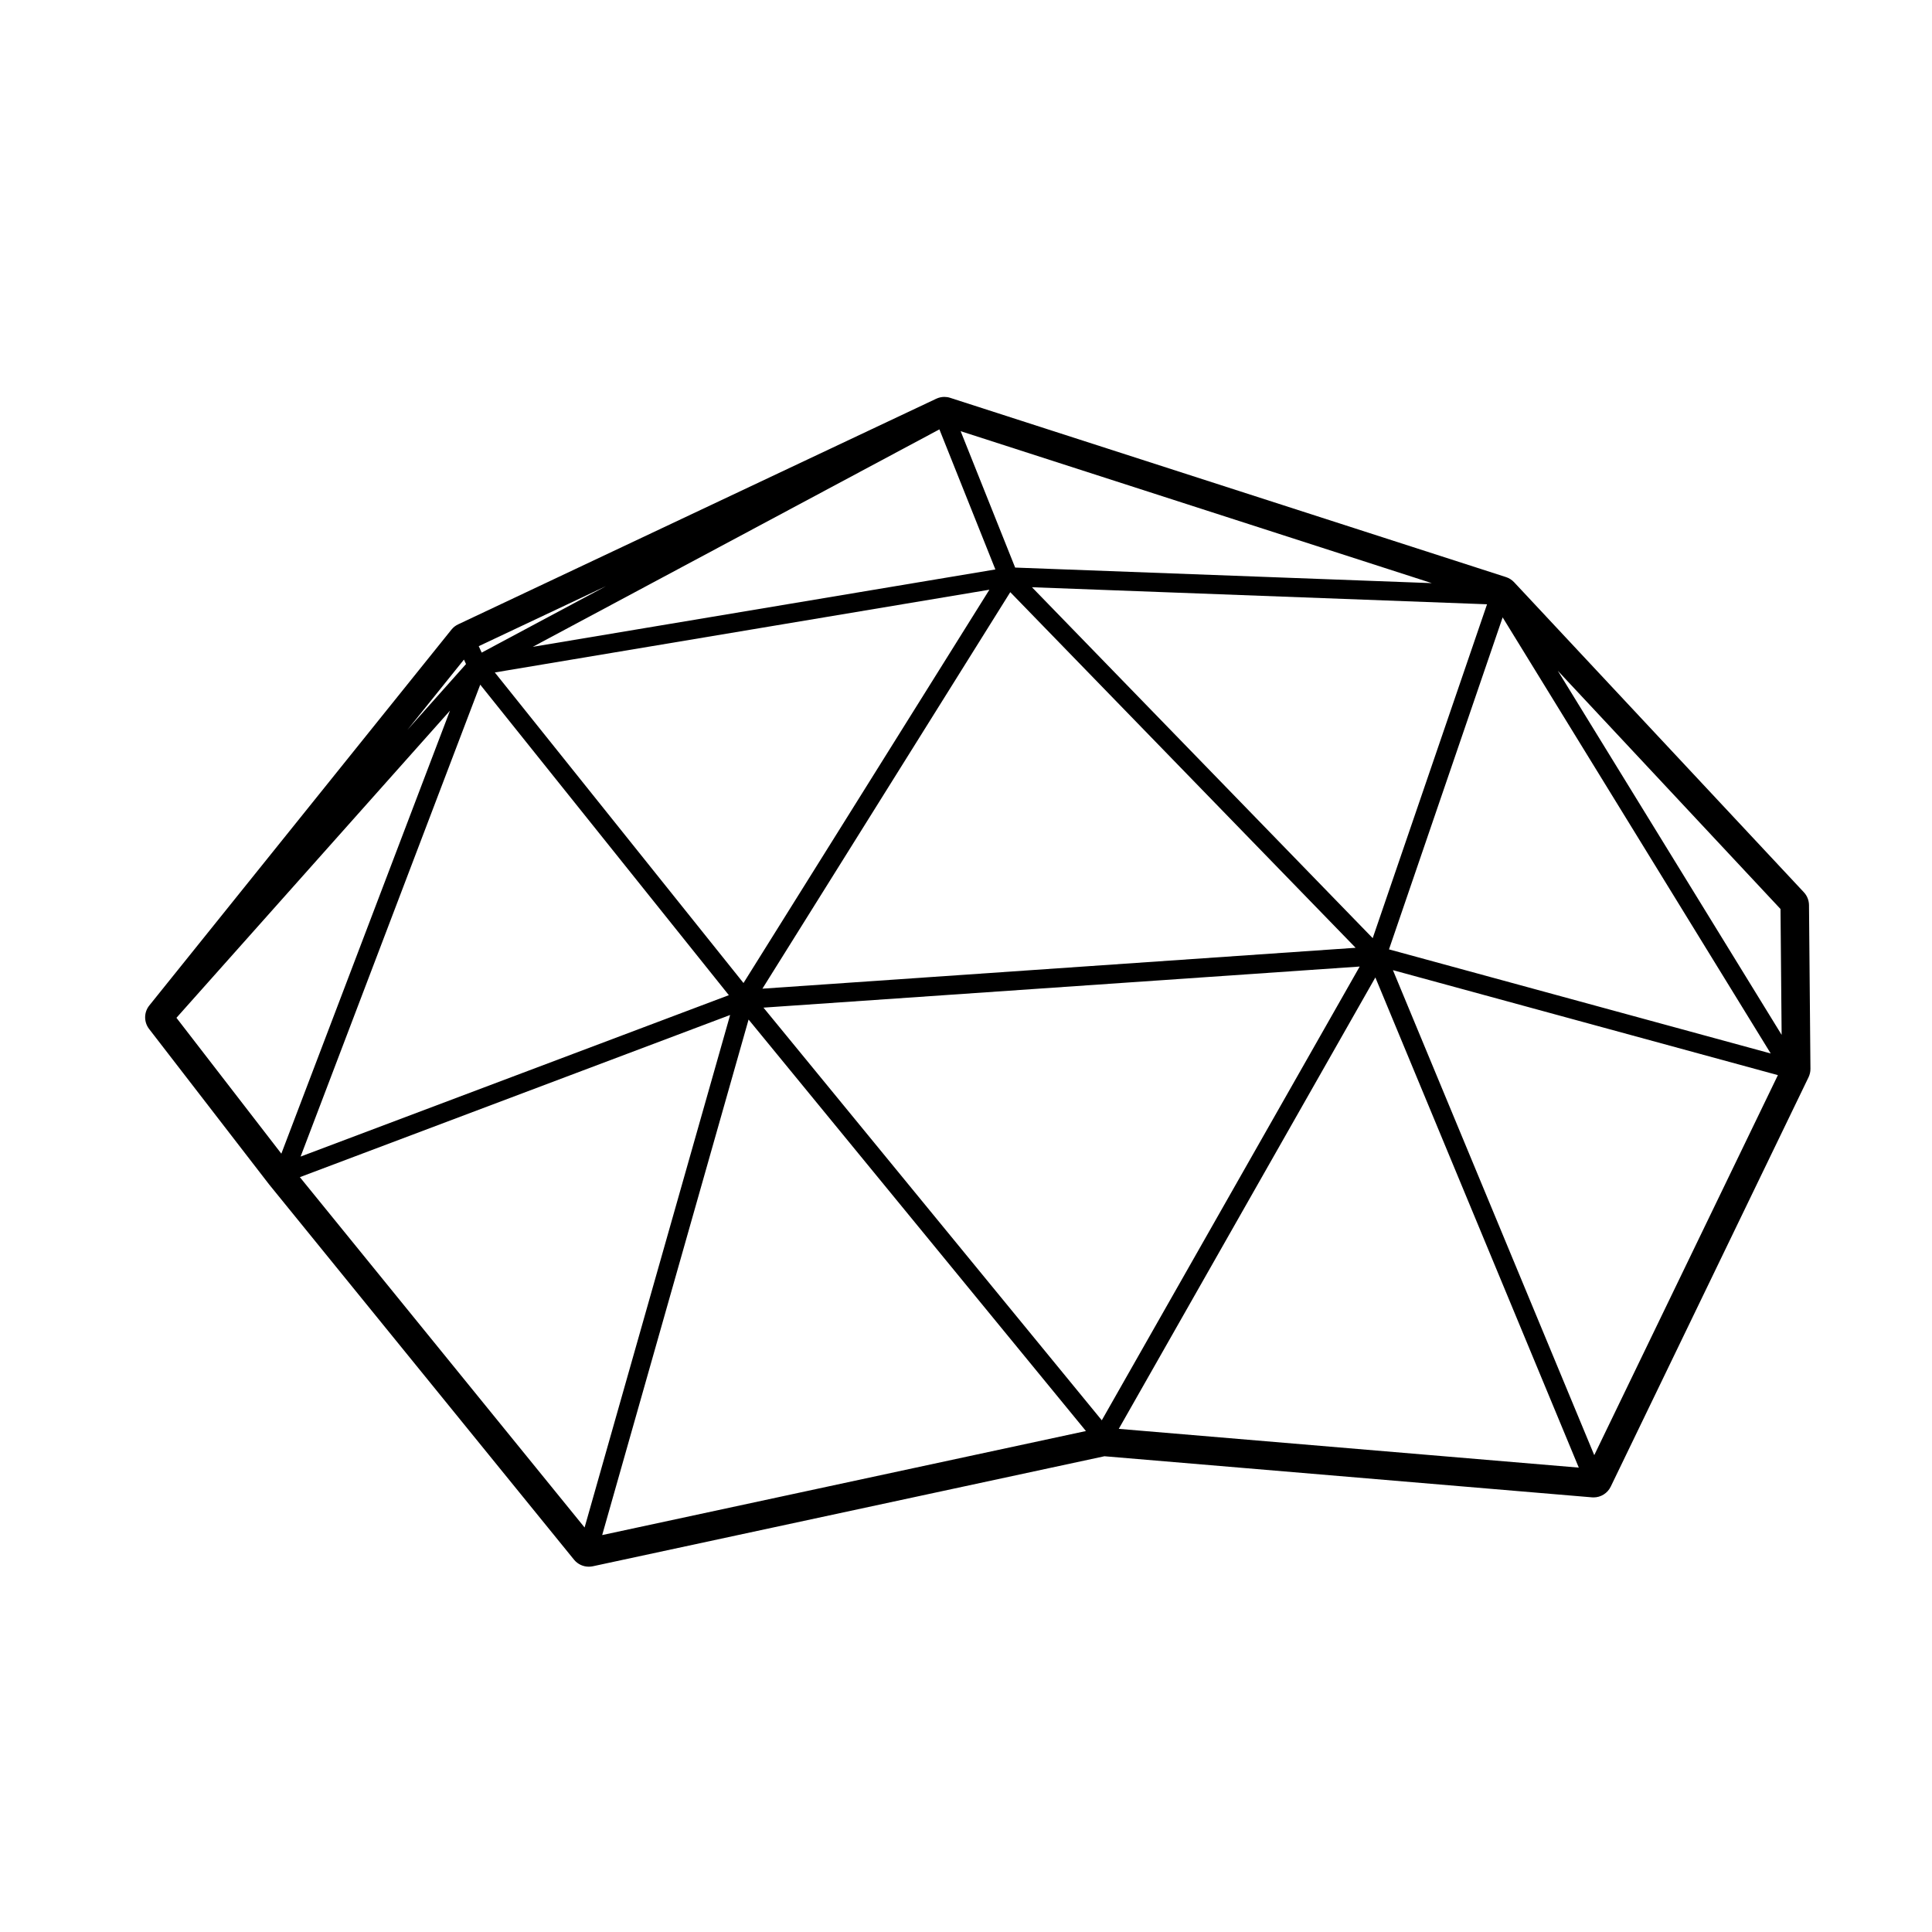
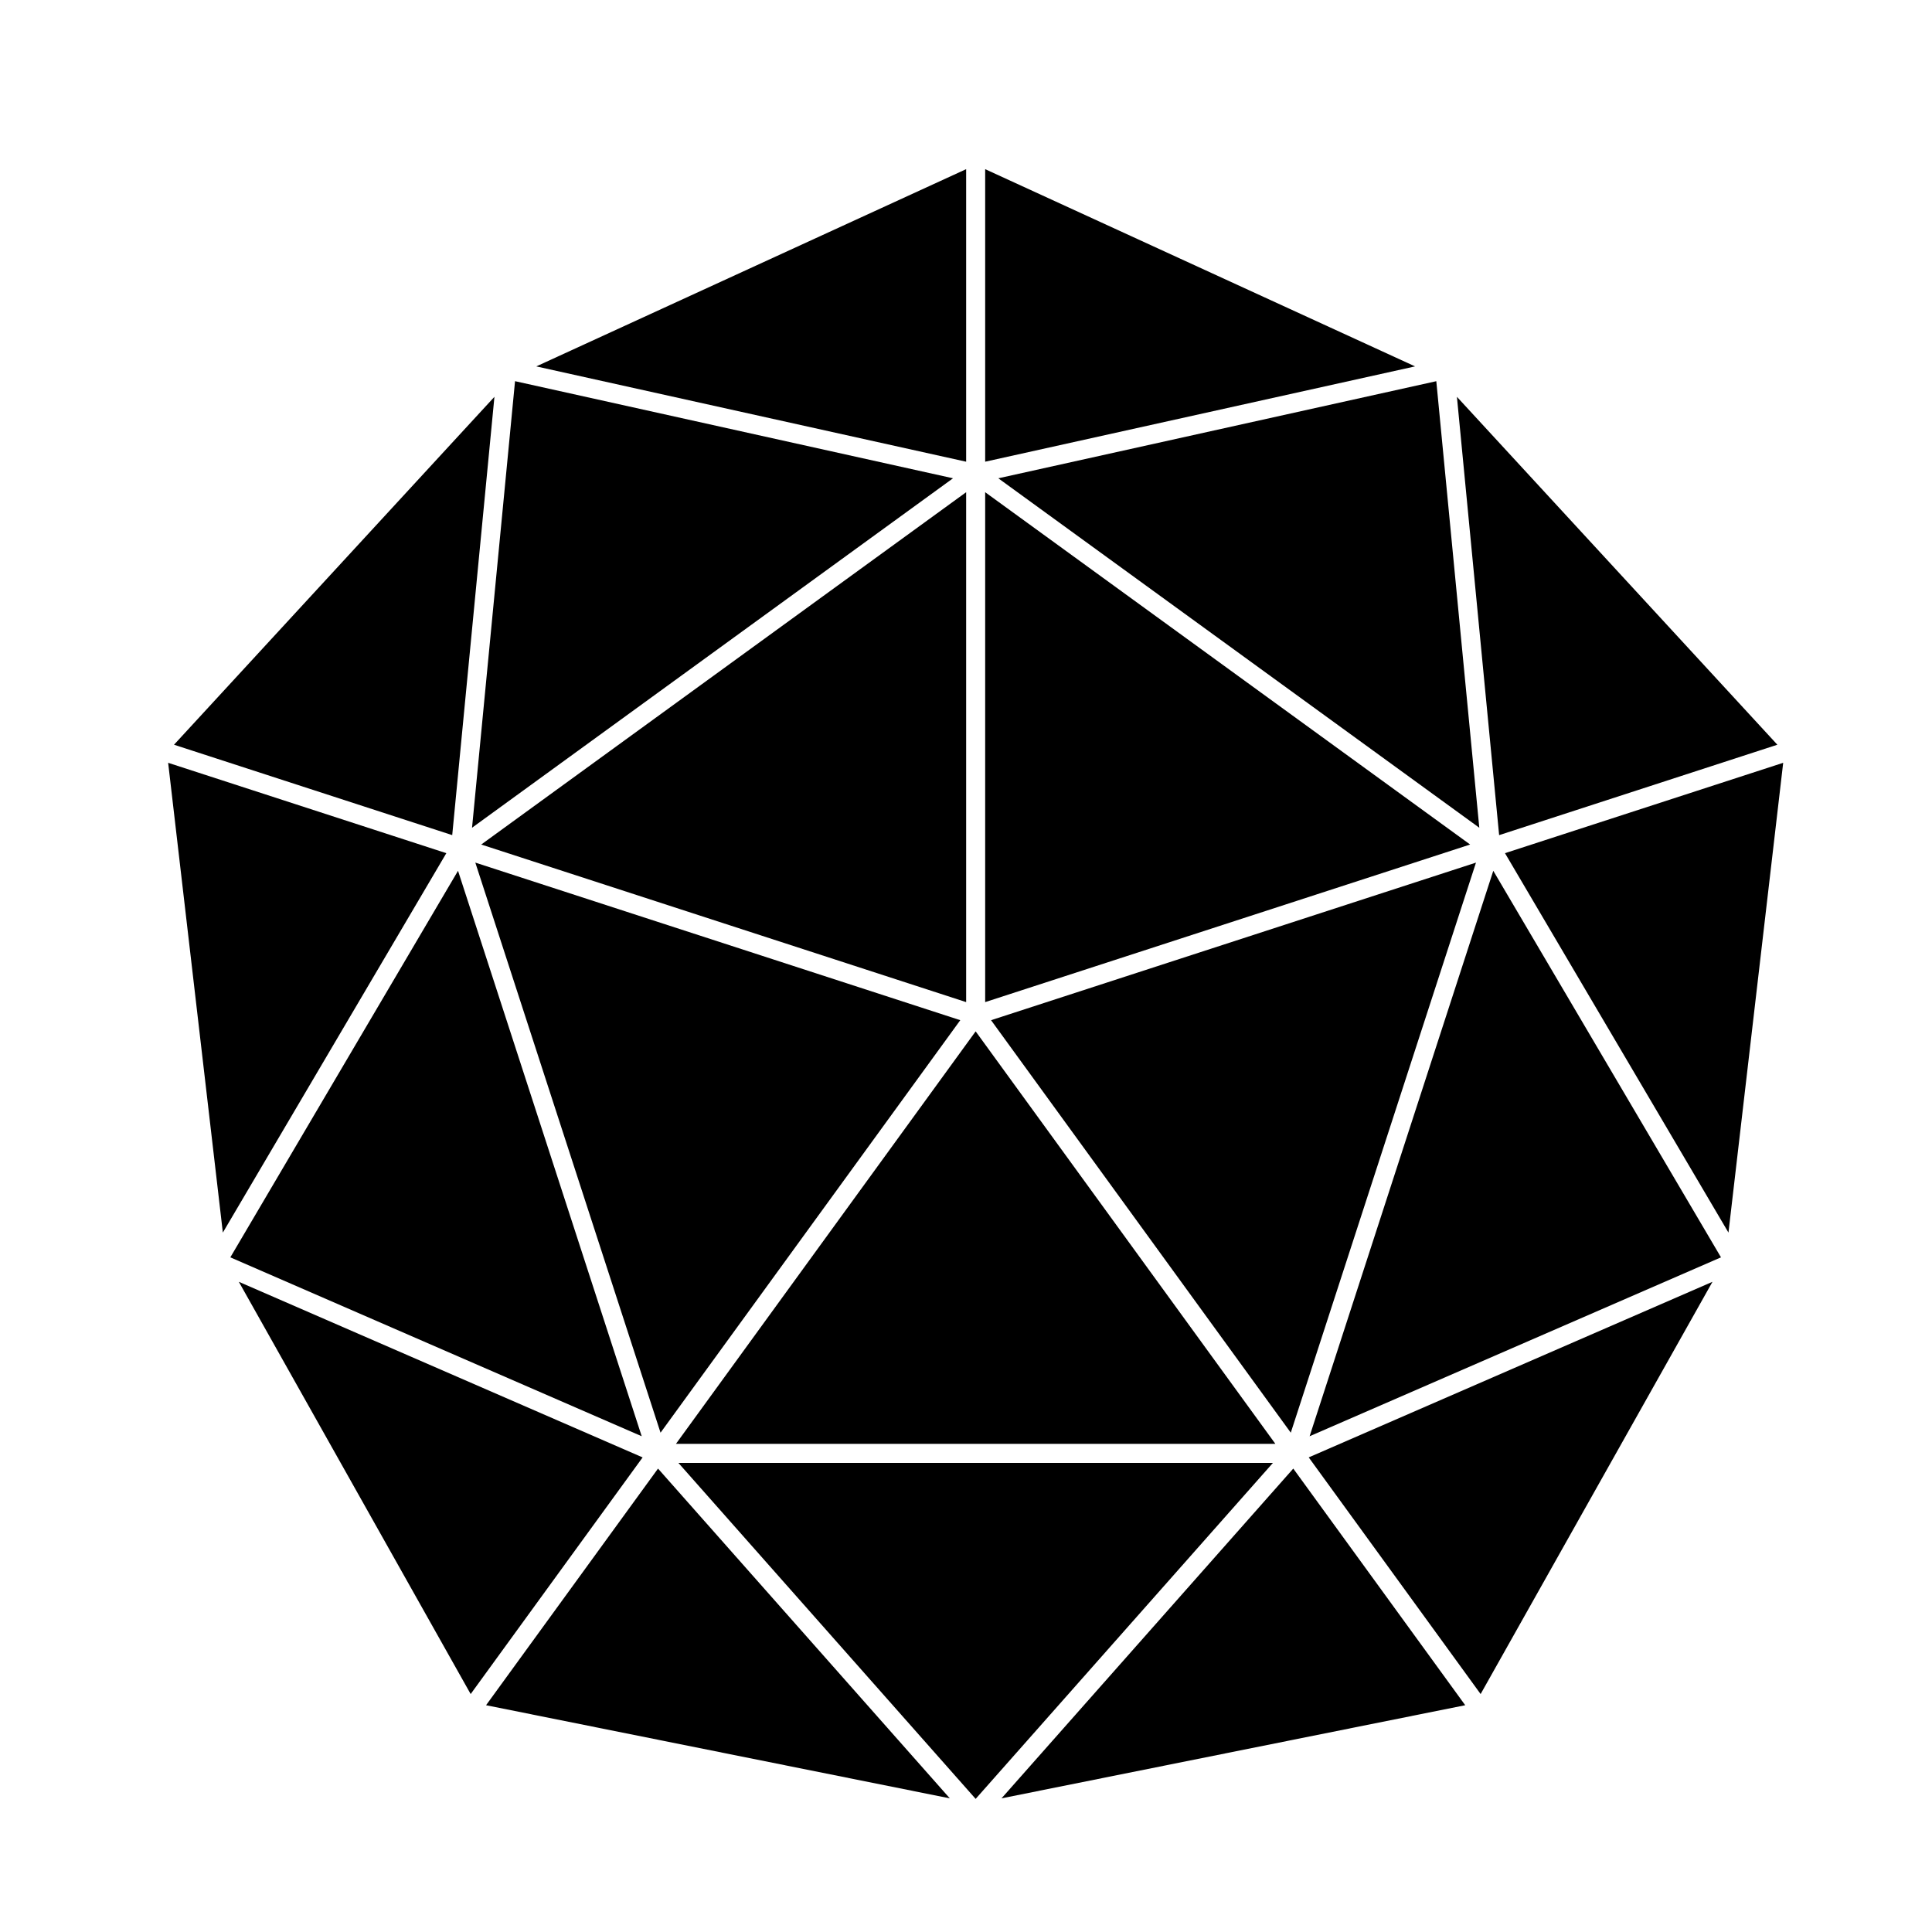
- <svg xmlns="http://www.w3.org/2000/svg" fill="#000000" width="100px" height="100px" version="1.1" viewBox="144 144 512 512">
-   <path d="m392.11 249.67-126.7 59.793c-0.691 0.324-1.301 0.801-1.777 1.402l-80.059 99.59c-1.461 1.809-1.48 4.387-0.059 6.231l31.82 41.223 80.785 99.422c0.969 1.188 2.414 1.859 3.91 1.859 0.352 0 0.707-0.039 1.059-0.109l135.6-29.16 129.21 10.891c0.141 0.012 0.289 0.016 0.422 0.016 1.918 0 3.688-1.098 4.535-2.848l52.426-108.5c0.332-0.699 0.516-1.465 0.504-2.238l-0.383-43.387c-0.012-1.258-0.5-2.473-1.359-3.394l-76.789-82.164c-0.586-0.629-1.32-1.094-2.137-1.359l-147.31-47.508c-0.504-0.168-1.027-0.246-1.547-0.246-0.734 0-1.473 0.168-2.144 0.484zm-51.078 154.84-65.902-82.301 131.07-21.93zm70.699-103.58 91.523 94.242-157.21 10.836zm-74.578 106.8-113.49 42.773 47.605-125.06zm167.18-7.586-68.348 120.25-89.656-109.36zm-86.852-100.52 120.6 4.516-30.301 88.48zm-132.29 15.793 107.76-57.629 14.832 37.121zm-13.543 1.531-0.777-1.707 33.727-15.91zm-4.152 3.039-15.496 17.402 14.953-18.594zm-4.25 12.348-44.688 117.4-27.797-36.004zm74.246 80.648-38.57 135.82-75.453-92.844zm4.891 1.207 89.402 109.05-128.2 27.57zm166.1-11.156 53.914 129.9-121.91-10.273zm4.656-1.934 102.02 27.82-48.664 100.71zm-1.043-5.508 30.121-87.98 71.043 115.57zm-99.07-101.18-14.445-36.145 124.86 40.27zm143.8 27.336 59.027 63.148 0.297 33.352z" />
+ <svg xmlns="http://www.w3.org/2000/svg" width="100px" height="100px" version="1.1" viewBox="144 144 512 512">
+   <g>
+     <path d="m536.38 592.94 61.445-109.25-107 46.535z" fill="currentColor" />
+     <path d="m272.81 595.9 122.9 24.68-77.328-87.391z" fill="currentColor" />
+     <path d="m207.29 483.69 61.441 109.25 45.57-62.711z" fill="currentColor" />
+     <path d="m323.78 531.68 78.777 89.043 78.785-89.043z" fill="currentColor" />
+     <path d="m275.03 249.16-84.914 92.199 73.727 23.957z" fill="currentColor" />
+     <path d="m188.56 346.15 14.496 124.5 59.227-100.55z" fill="currentColor" />
+     <path d="m491.06 524.62 109.02-47.41-60.344-102.44z" fill="currentColor" />
+     <path d="m409.41 620.58 122.89-24.68-45.57-62.711z" fill="currentColor" />
+     <path d="m602.06 470.65 14.504-124.5-73.727 23.949z" fill="currentColor" />
+     <path d="m265.38 374.77-60.34 102.44 109.02 47.41z" fill="currentColor" />
+     <path d="m400.04 274.44-128.51 93.367 128.51 41.762z" fill="currentColor" />
+     <path d="m536.03 363.36-11.395-118.34-116.07 25.734z" fill="currentColor" />
+     <path d="m405.08 274.44v135.13l128.52-41.762z" fill="currentColor" />
+     <path d="m405.08 188.83v77.527l113.93-25.258z" fill="currentColor" />
+     <path d="m486.07 523.68 49.082-151.08-128.51 41.762z" fill="currentColor" />
+     <path d="m615.02 341.36-84.922-92.199 11.188 116.16z" fill="currentColor" />
+     <path d="m396.56 270.75-116.07-25.734-11.395 118.34z" fill="currentColor" />
+     <path d="m319.05 523.68 79.434-109.32-128.52-41.762z" fill="currentColor" />
+     <path d="m481.99 526.64-79.434-109.32-79.426 109.32z" fill="currentColor" />
+     <path d="m400.04 188.83-113.92 52.27 113.92 25.258z" fill="currentColor" />
+   </g>
</svg>
